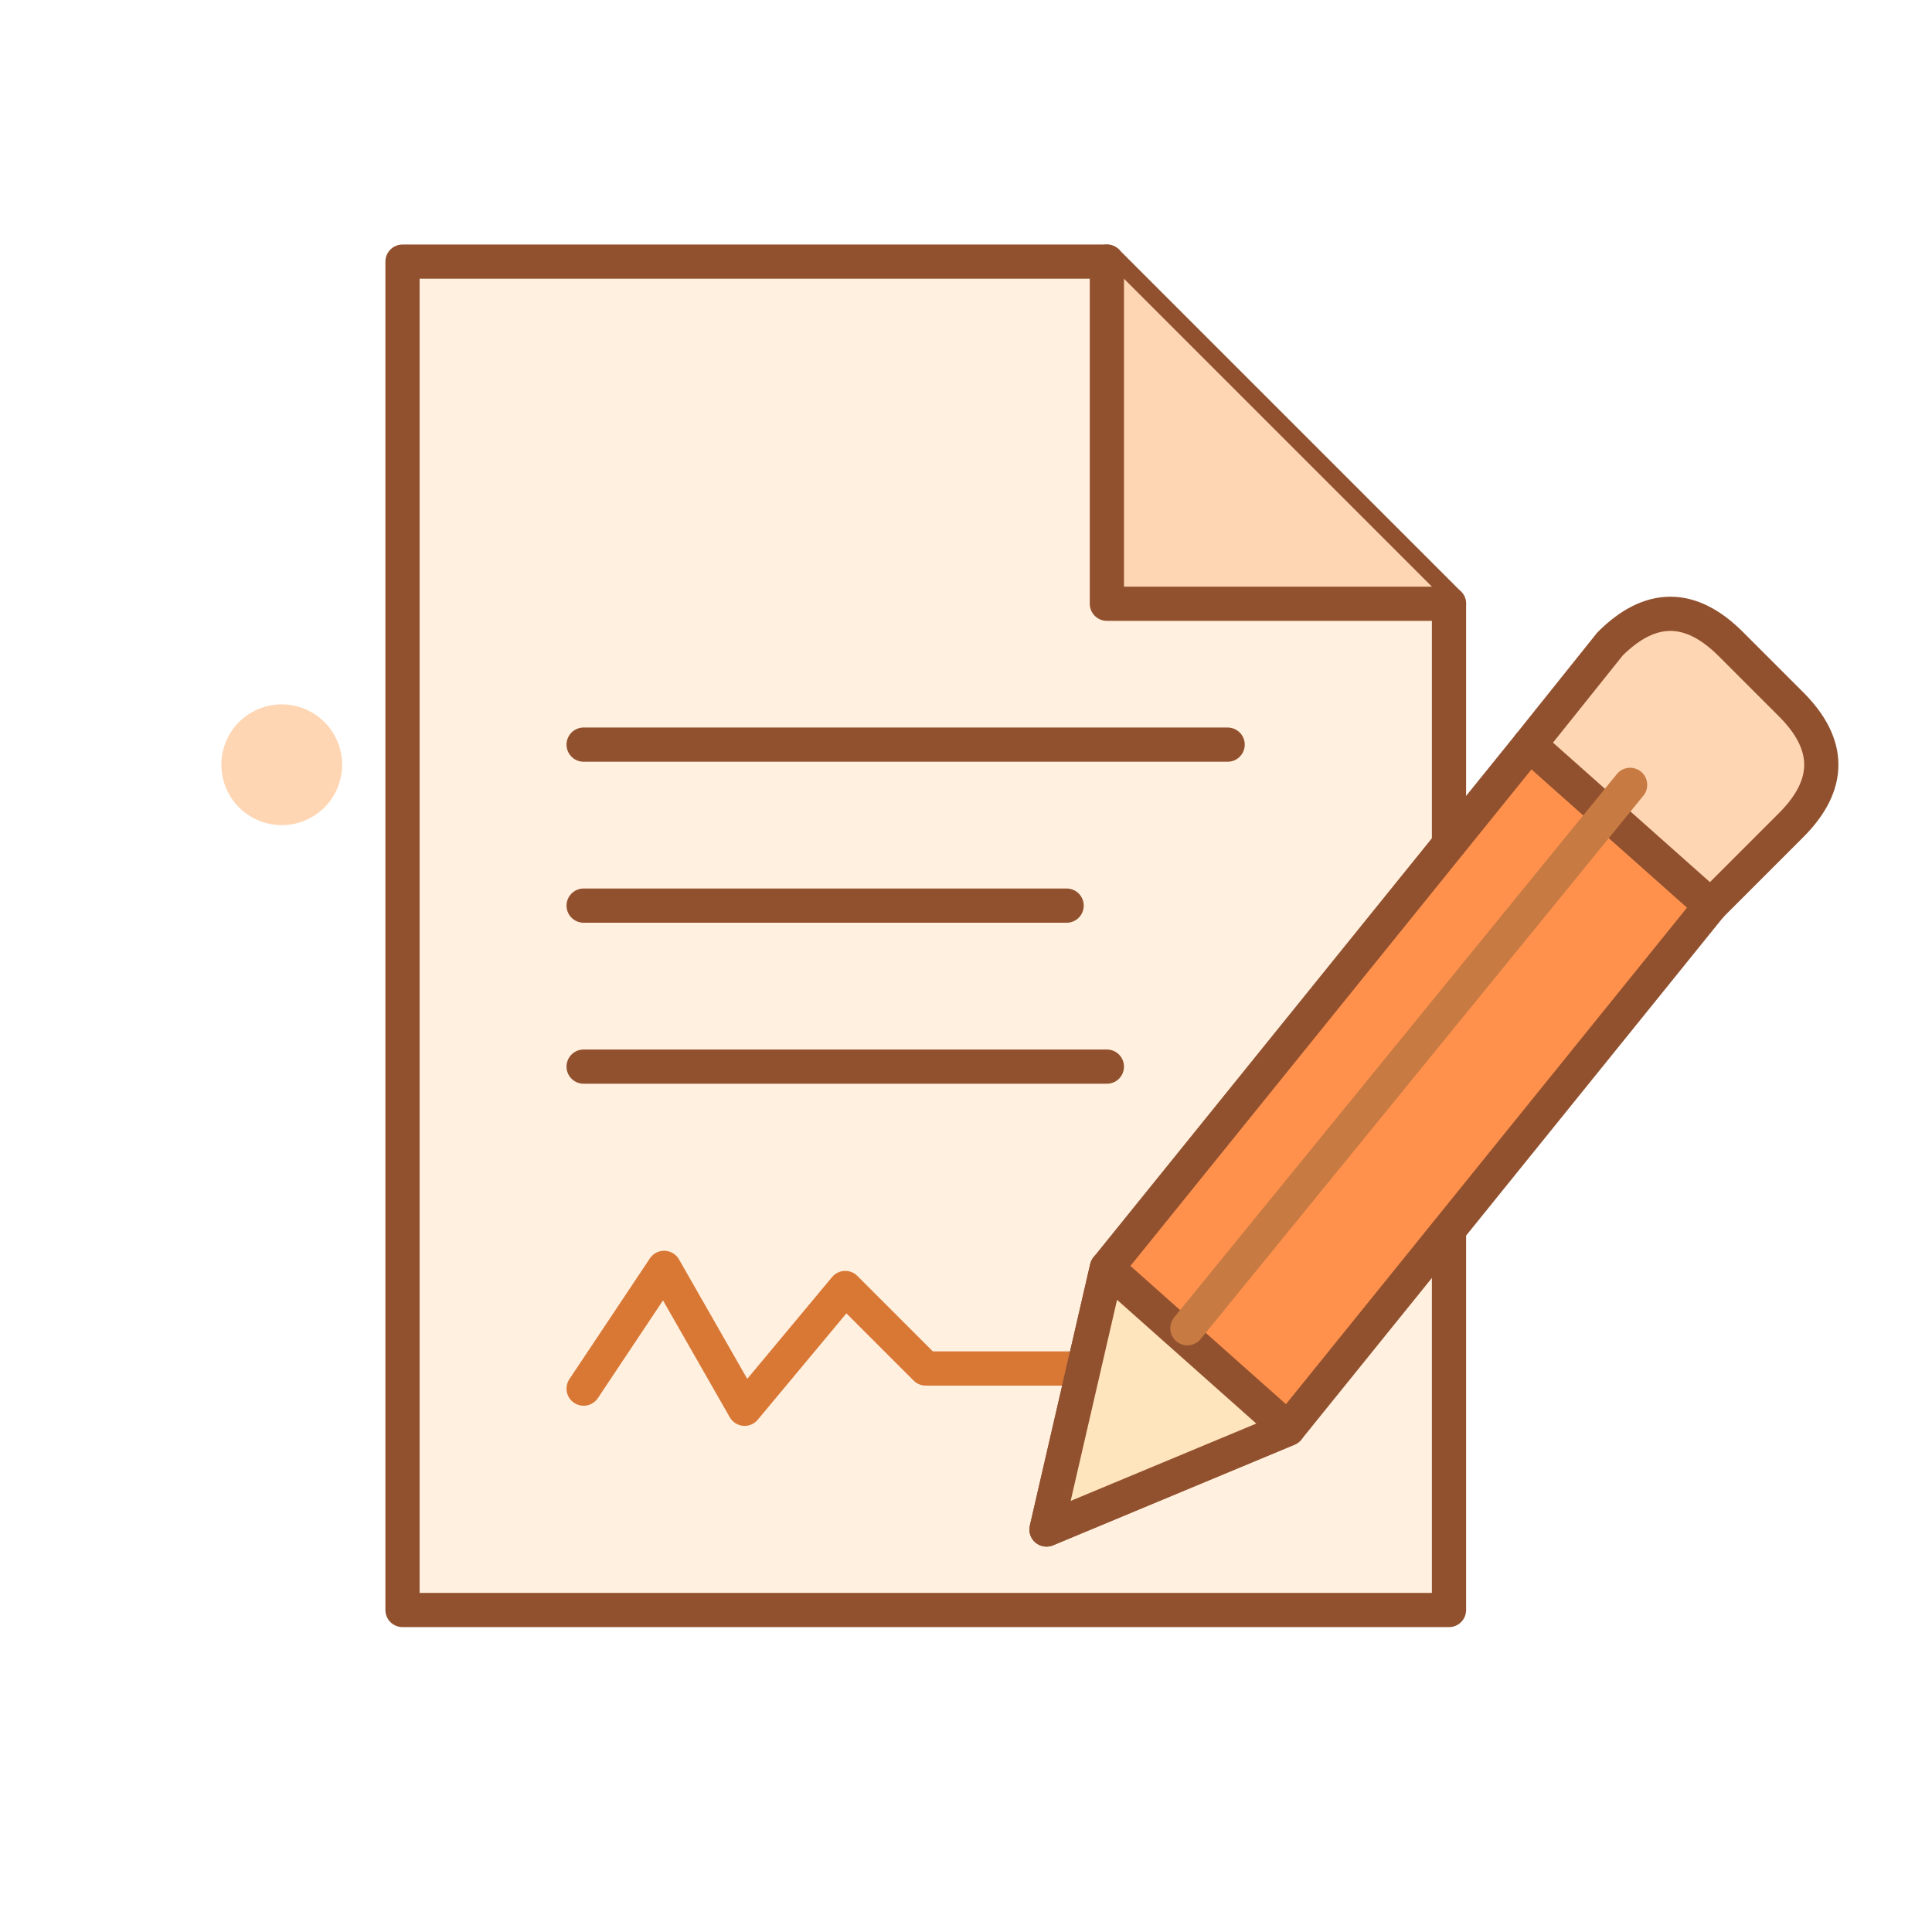
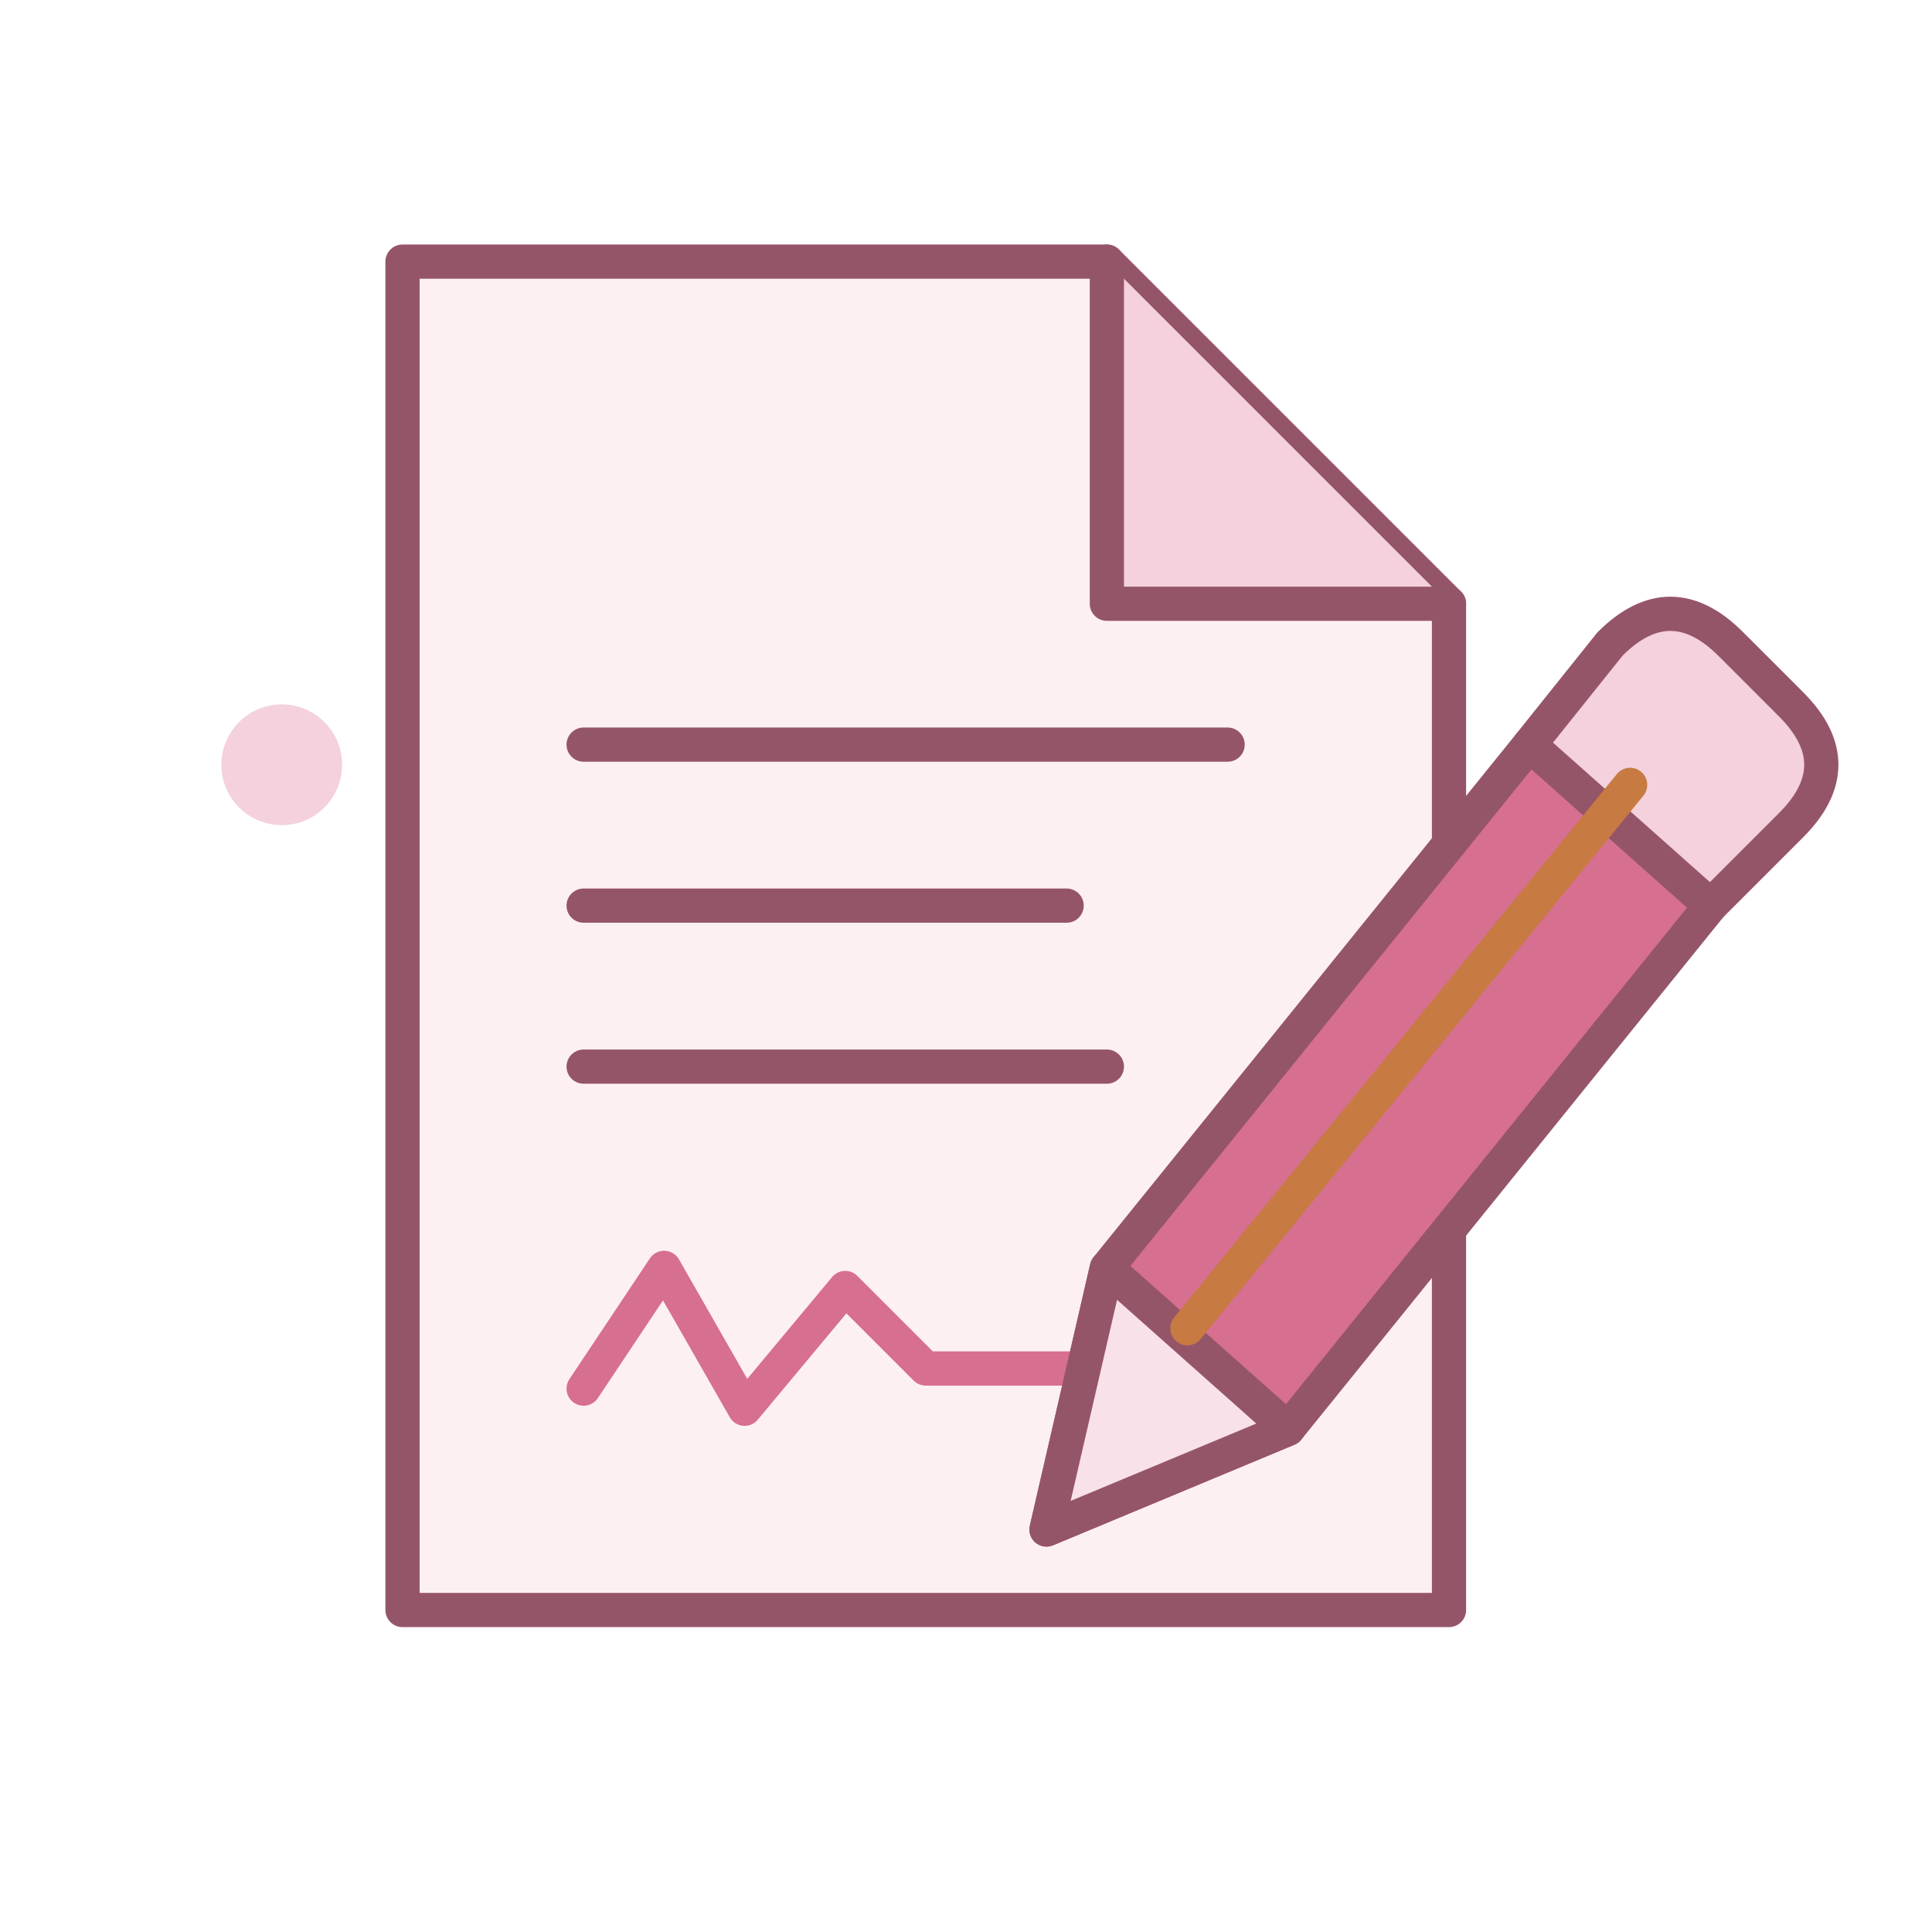
<svg xmlns="http://www.w3.org/2000/svg" width="96" height="96" viewBox="0 0 96 96">
-   <g stroke="#92512E" stroke-width="1.7" stroke-linecap="round" stroke-linejoin="round">
-     <path d="M20 13h35l17 17v50H20Z" fill="#FFF0DF" />
-     <path d="M55 13v17h17" fill="#FFD6B3" />
+   <g stroke="#955568" stroke-width="1.7" stroke-linecap="round" stroke-linejoin="round">
+     <path d="M20 13h35l17 17v50H20Z" fill="#FDF0F3" />
+     <path d="M55 13v17h17" fill="#F4D1DC" />
    <path d="M29 37h32M29 45h24M29 53h26" fill="none" />
-     <path d="m29 69 4-6 4 7 5-6 4 4h9" fill="none" stroke="#D97735" />
-     <path d="m55 63 21-26 9 8-21 26-12 5Z" fill="#FF914D" />
-     <path d="m76 37 4-5c2-2 4-2 6 0l3 3c2 2 2 4 0 6l-4 4Z" fill="#FFD6B3" />
-     <path d="m55 63 9 8-12 5Z" fill="#FFE5BE" />
+     <path d="m29 69 4-6 4 7 5-6 4 4h9" fill="none" stroke="#D76F91" />
+     <path d="m55 63 21-26 9 8-21 26-12 5Z" fill="#D76F91" />
+     <path d="m76 37 4-5c2-2 4-2 6 0l3 3c2 2 2 4 0 6l-4 4Z" fill="#F4D1DC" />
+     <path d="m55 63 9 8-12 5Z" fill="#F9E1E9" />
    <path d="m59 66 22-27" fill="none" stroke="#C77A42" />
-     <circle cx="14" cy="38" r="3" fill="#FFD6B3" stroke="none" />
+     <circle cx="14" cy="38" r="3" fill="#F4D1DC" stroke="none" />
  </g>
</svg>
